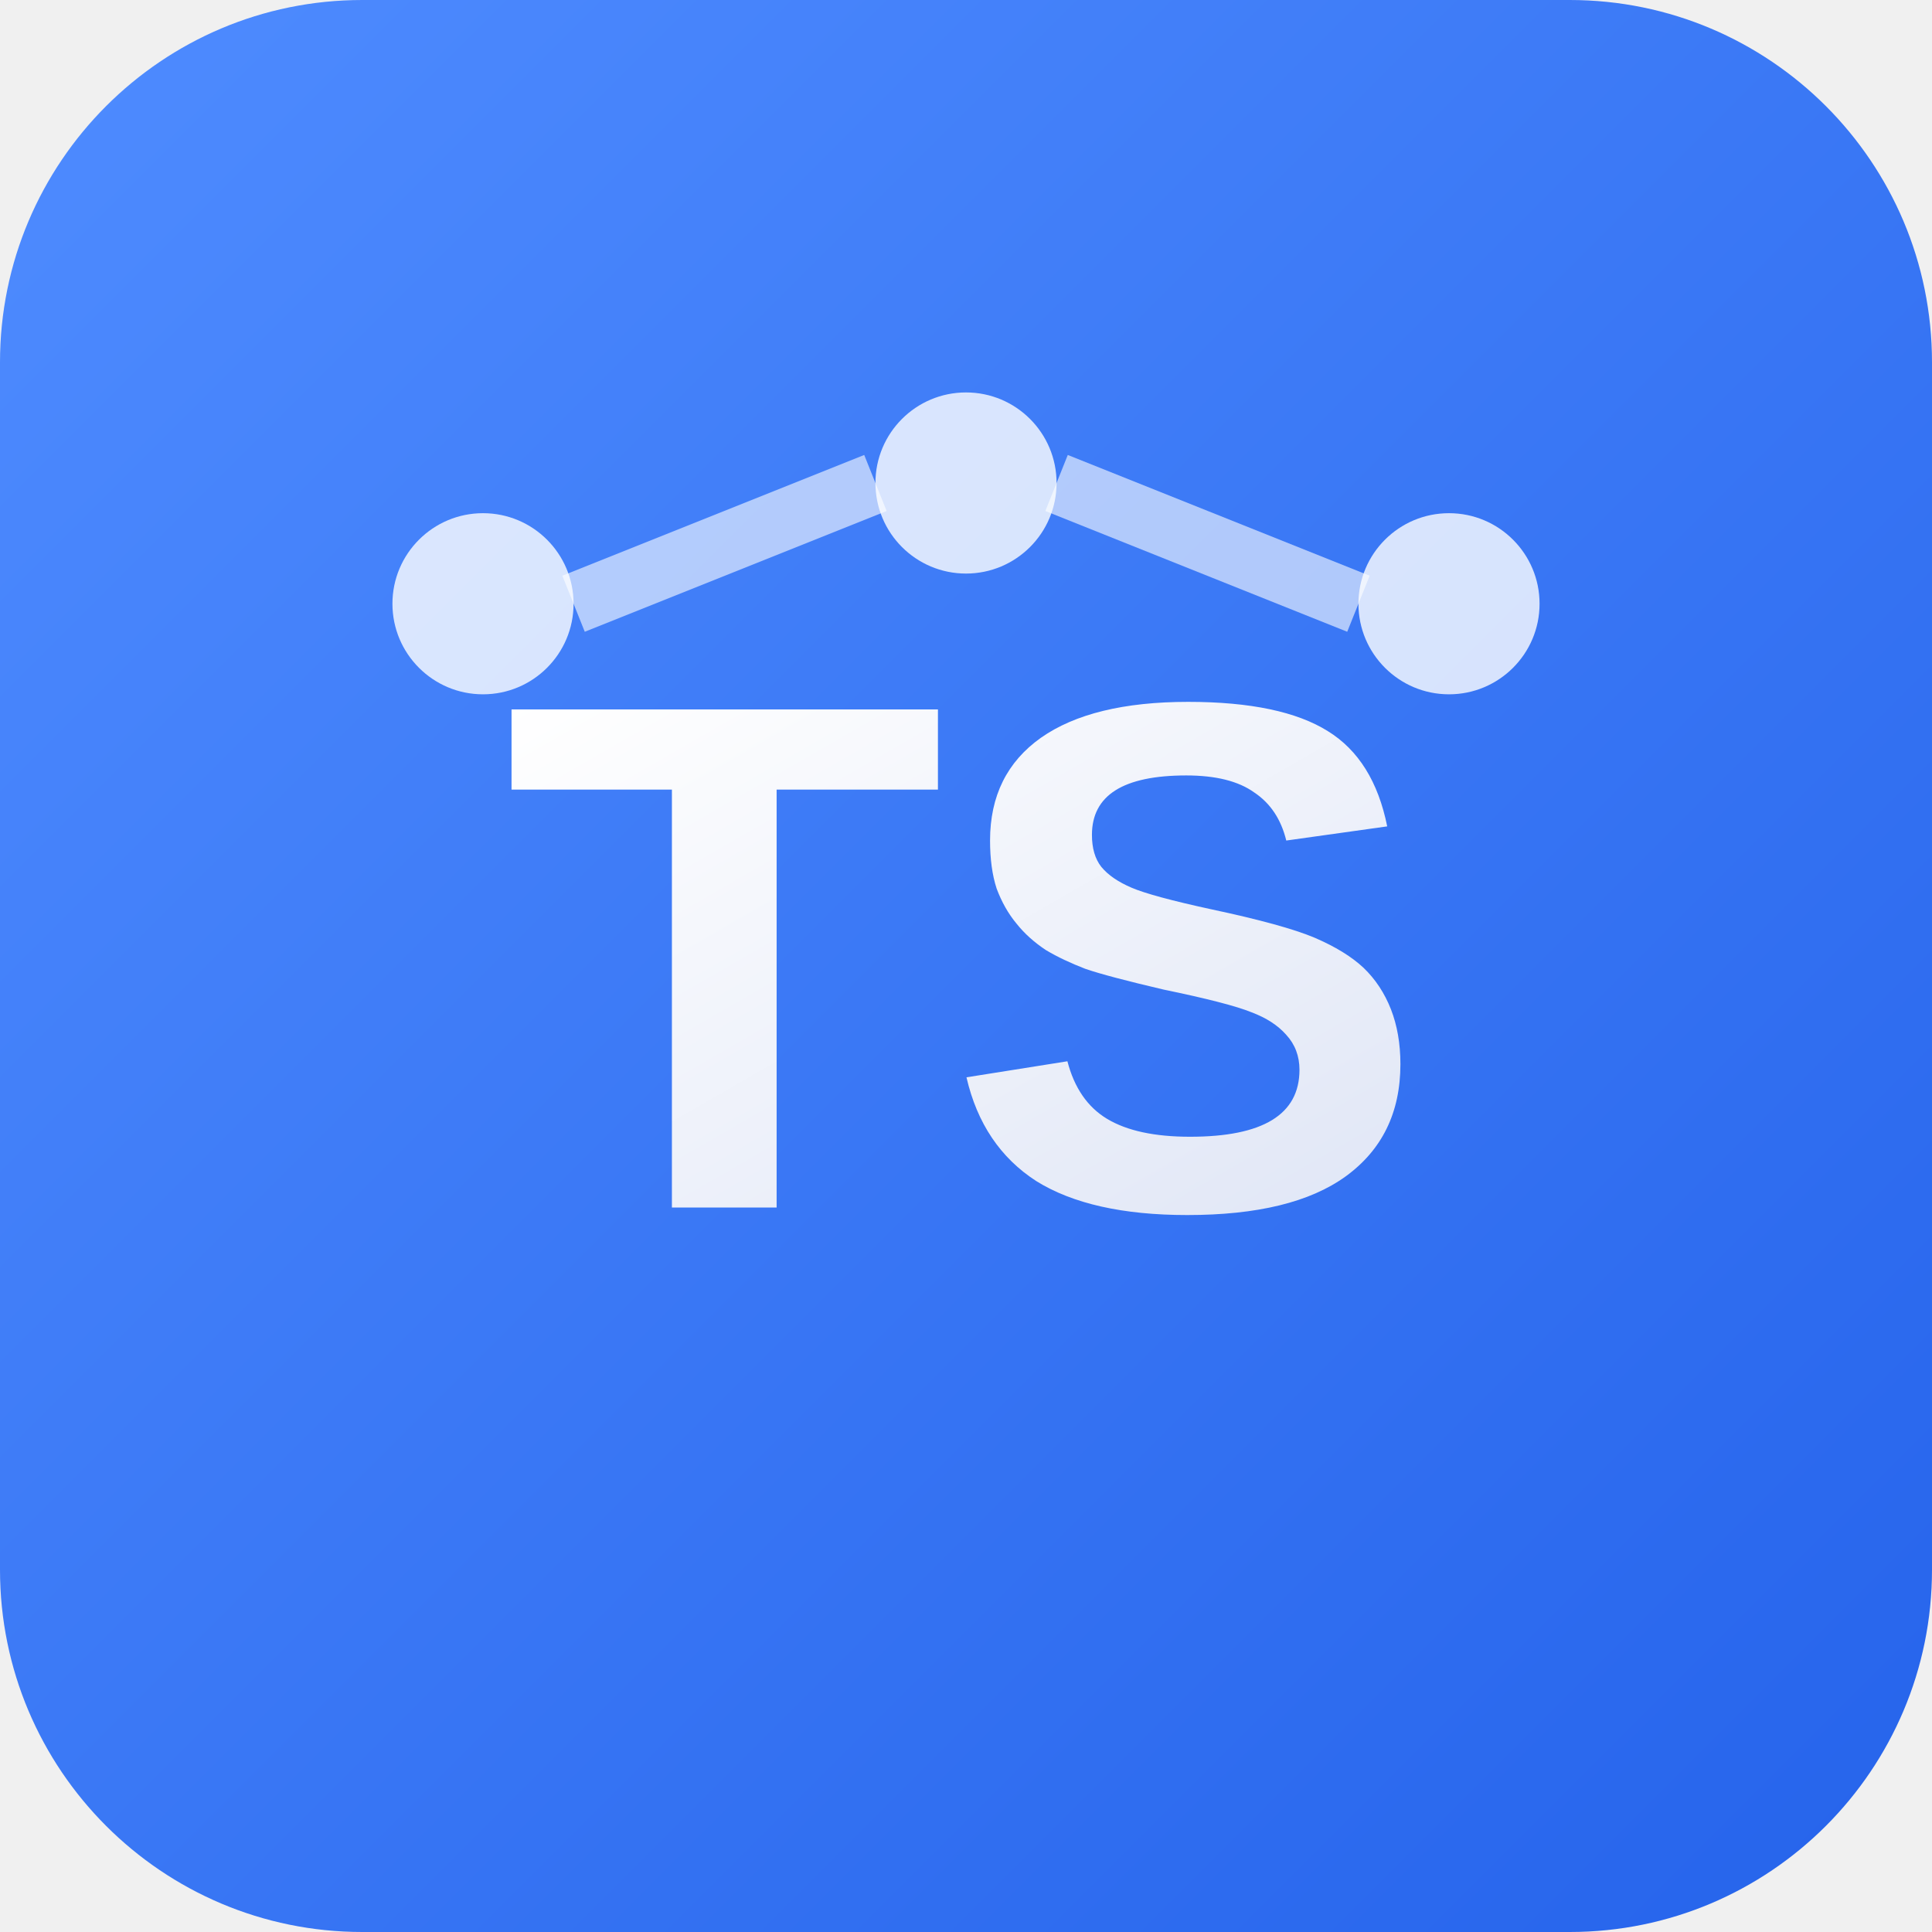
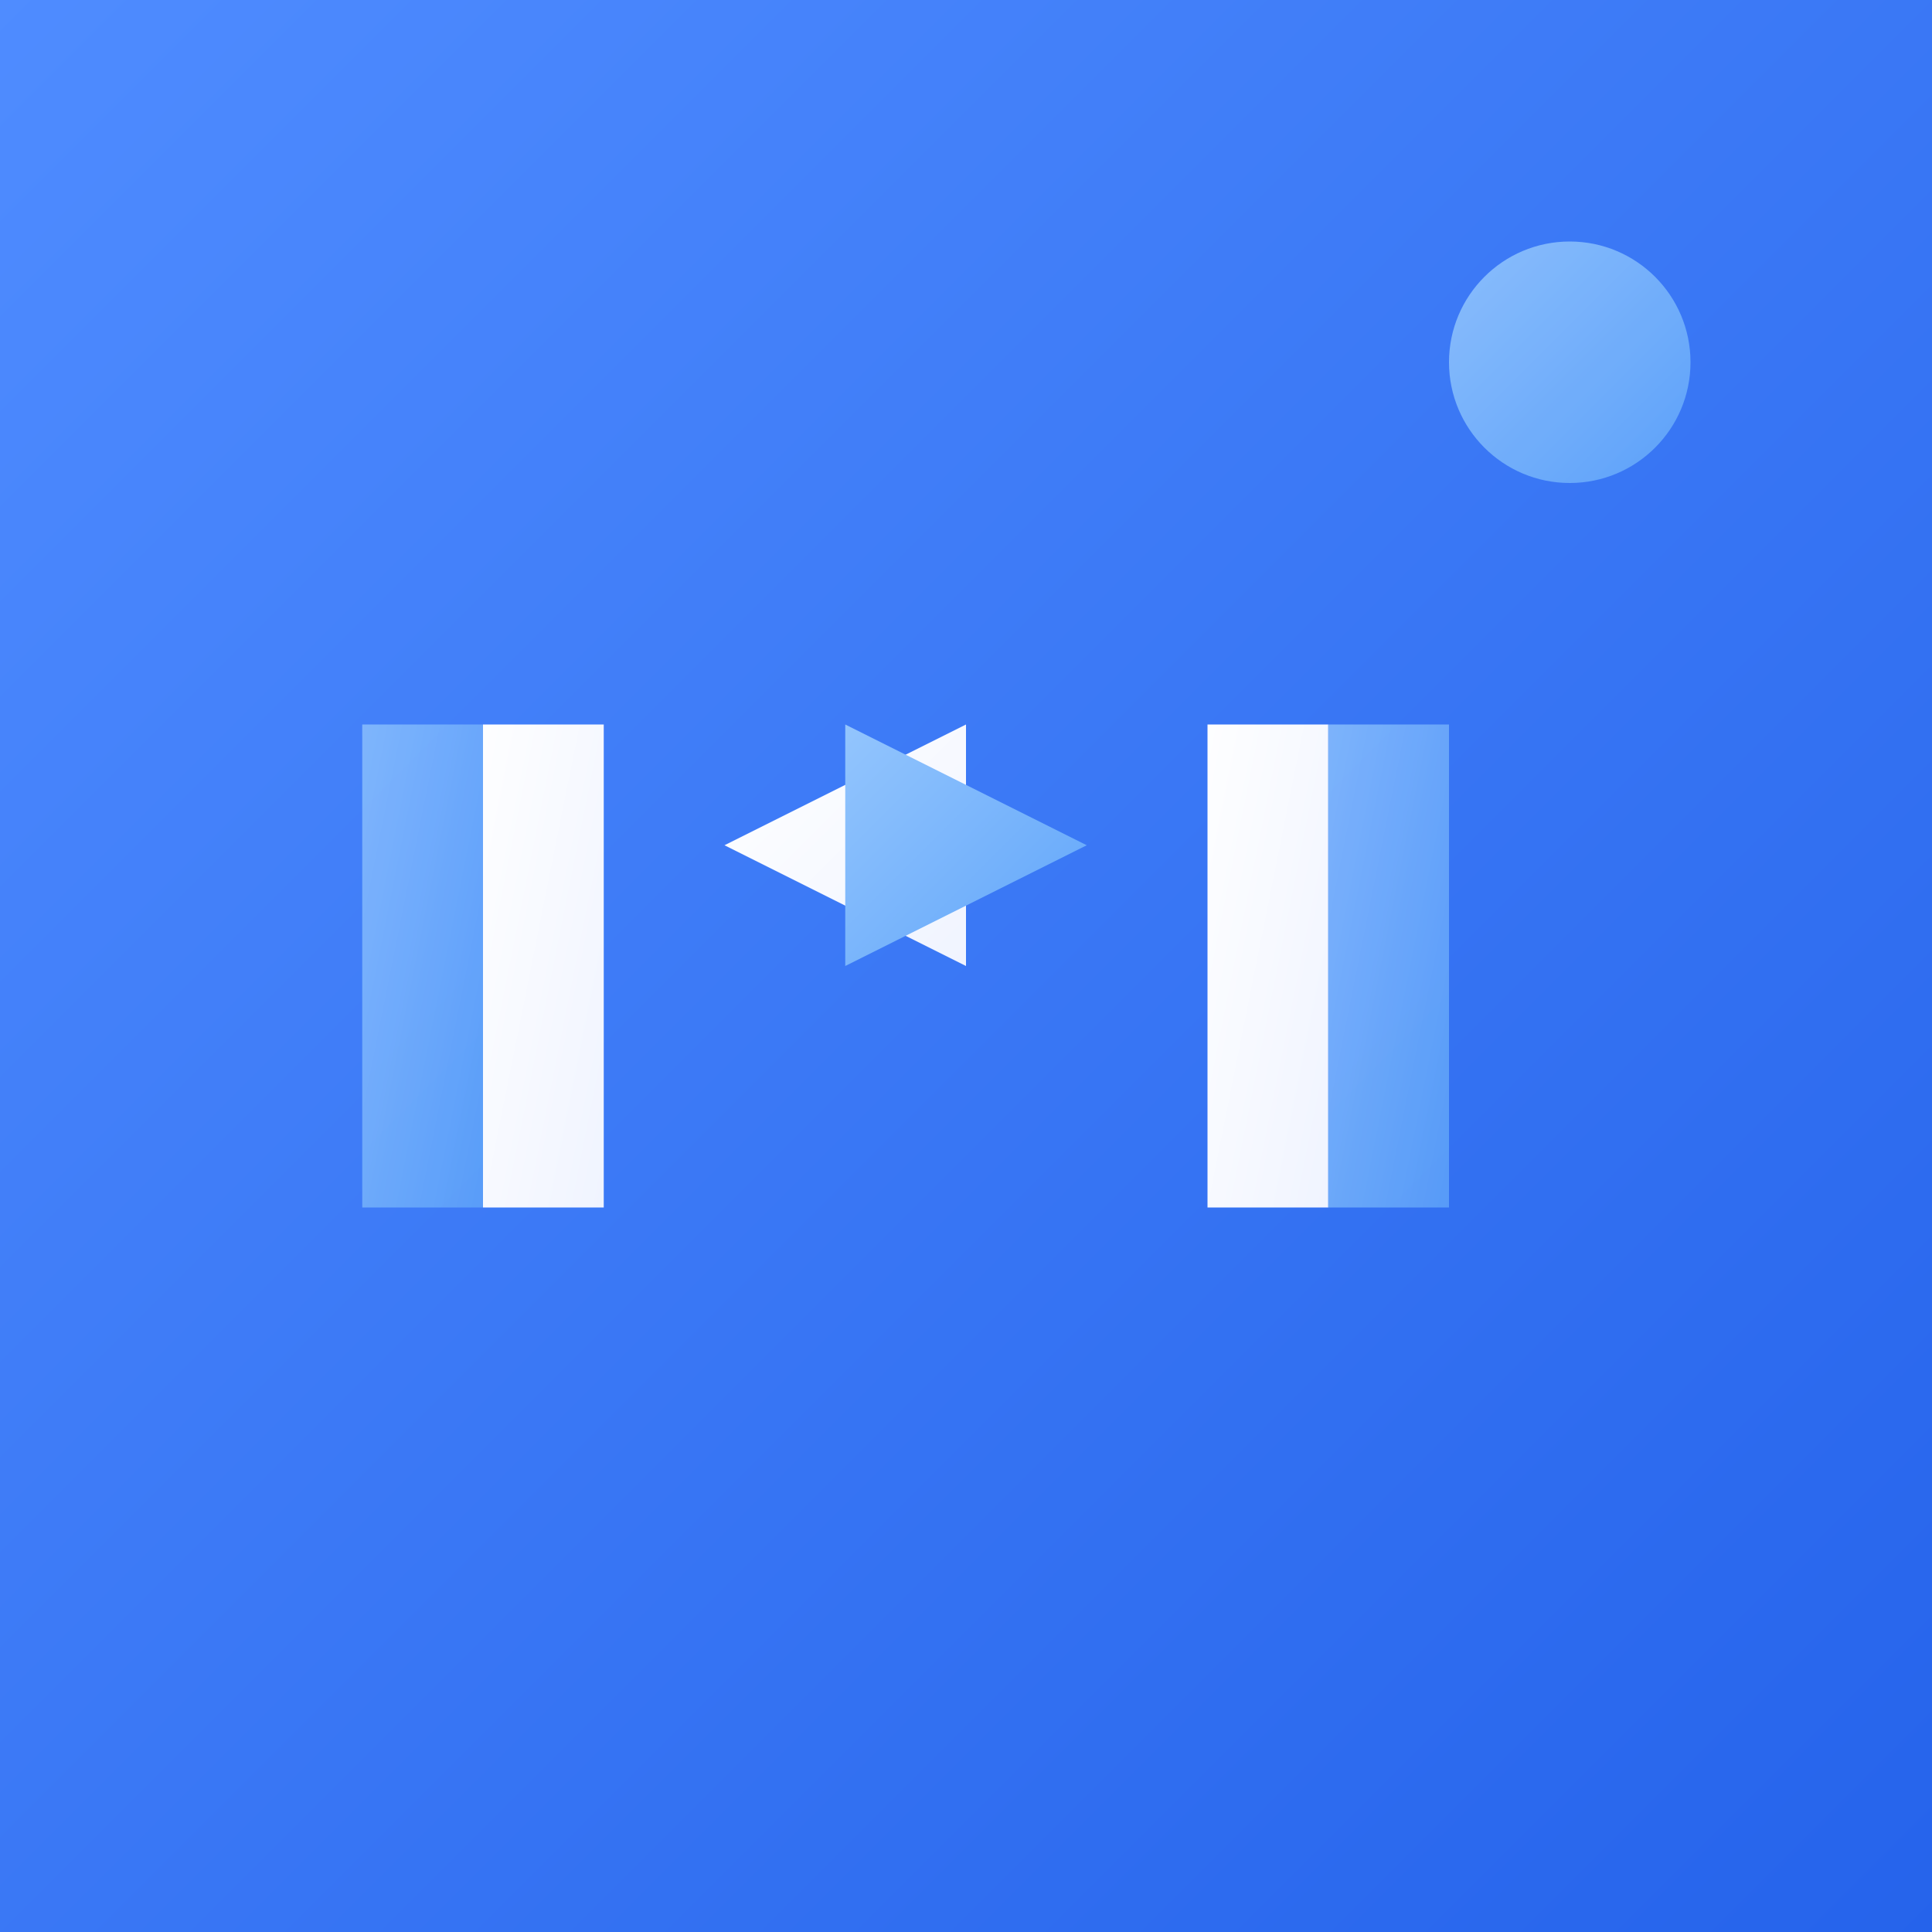
<svg xmlns="http://www.w3.org/2000/svg" width="32" height="32" viewBox="0 0 32 32" fill="none">
  <defs>
    <linearGradient id="bg-gradient" x1="0%" y1="0%" x2="100%" y2="100%">
      <stop offset="0%" style="stop-color:#4f8cff;stop-opacity:1" />
      <stop offset="100%" style="stop-color:#2563eb;stop-opacity:1" />
    </linearGradient>
-     <linearGradient id="ts-gradient" x1="0%" y1="0%" x2="100%" y2="100%">
+     <linearGradient id="icon-gradient" x1="0%" y1="0%" x2="100%" y2="100%">
      <stop offset="0%" style="stop-color:#ffffff;stop-opacity:1" />
-       <stop offset="100%" style="stop-color:#e0e6f6;stop-opacity:1" />
+       <stop offset="100%" style="stop-color:#f0f4ff;stop-opacity:1" />
+     </linearGradient>
+     <linearGradient id="accent-gradient" x1="0%" y1="0%" x2="100%" y2="100%">
+       <stop offset="0%" style="stop-color:#93c5fd;stop-opacity:1" />
+       <stop offset="100%" style="stop-color:#60a5fa;stop-opacity:1" />
    </linearGradient>
  </defs>
-   <rect width="32" height="32" rx="6" fill="url(#bg-gradient)" />
-   <text x="16" y="20" font-family="Arial, sans-serif" font-size="12" font-weight="bold" text-anchor="middle" fill="url(#ts-gradient)">TS</text>
-   <circle cx="8" cy="10" r="1.5" fill="white" opacity="0.8" />
-   <circle cx="16" cy="8" r="1.5" fill="white" opacity="0.8" />
-   <circle cx="24" cy="10" r="1.5" fill="white" opacity="0.8" />
-   <line x1="9.5" y1="10" x2="14.5" y2="8" stroke="white" stroke-width="1" opacity="0.6" />
-   <line x1="17.5" y1="8" x2="22.5" y2="10" stroke="white" stroke-width="1" opacity="0.6" />
+   <rect width="32" height="32" fill="url(#bg-gradient)" />
+   <g transform="translate(6, 8)">
+     <path d="M2 2 L2 12 L4 12 L4 4 L2 4 Z" fill="url(#icon-gradient)" />
+     <path d="M0 2 L0 12 L2 12 L2 4 L0 4 Z" fill="url(#accent-gradient)" opacity="0.8" />
+     <path d="M14 2 L14 12 L16 12 L16 4 L14 4 Z" fill="url(#icon-gradient)" />
+     <path d="M16 2 L16 12 L18 12 L18 4 L16 4 Z" fill="url(#accent-gradient)" opacity="0.8" />
+     <polygon points="6,6 10,4 10,8" fill="url(#icon-gradient)" />
+     <polygon points="12,6 8,4 8,8" fill="url(#accent-gradient)" />
+   </g>
+   <circle cx="26" cy="6" r="2" fill="url(#accent-gradient)" opacity="0.9" />
</svg>
